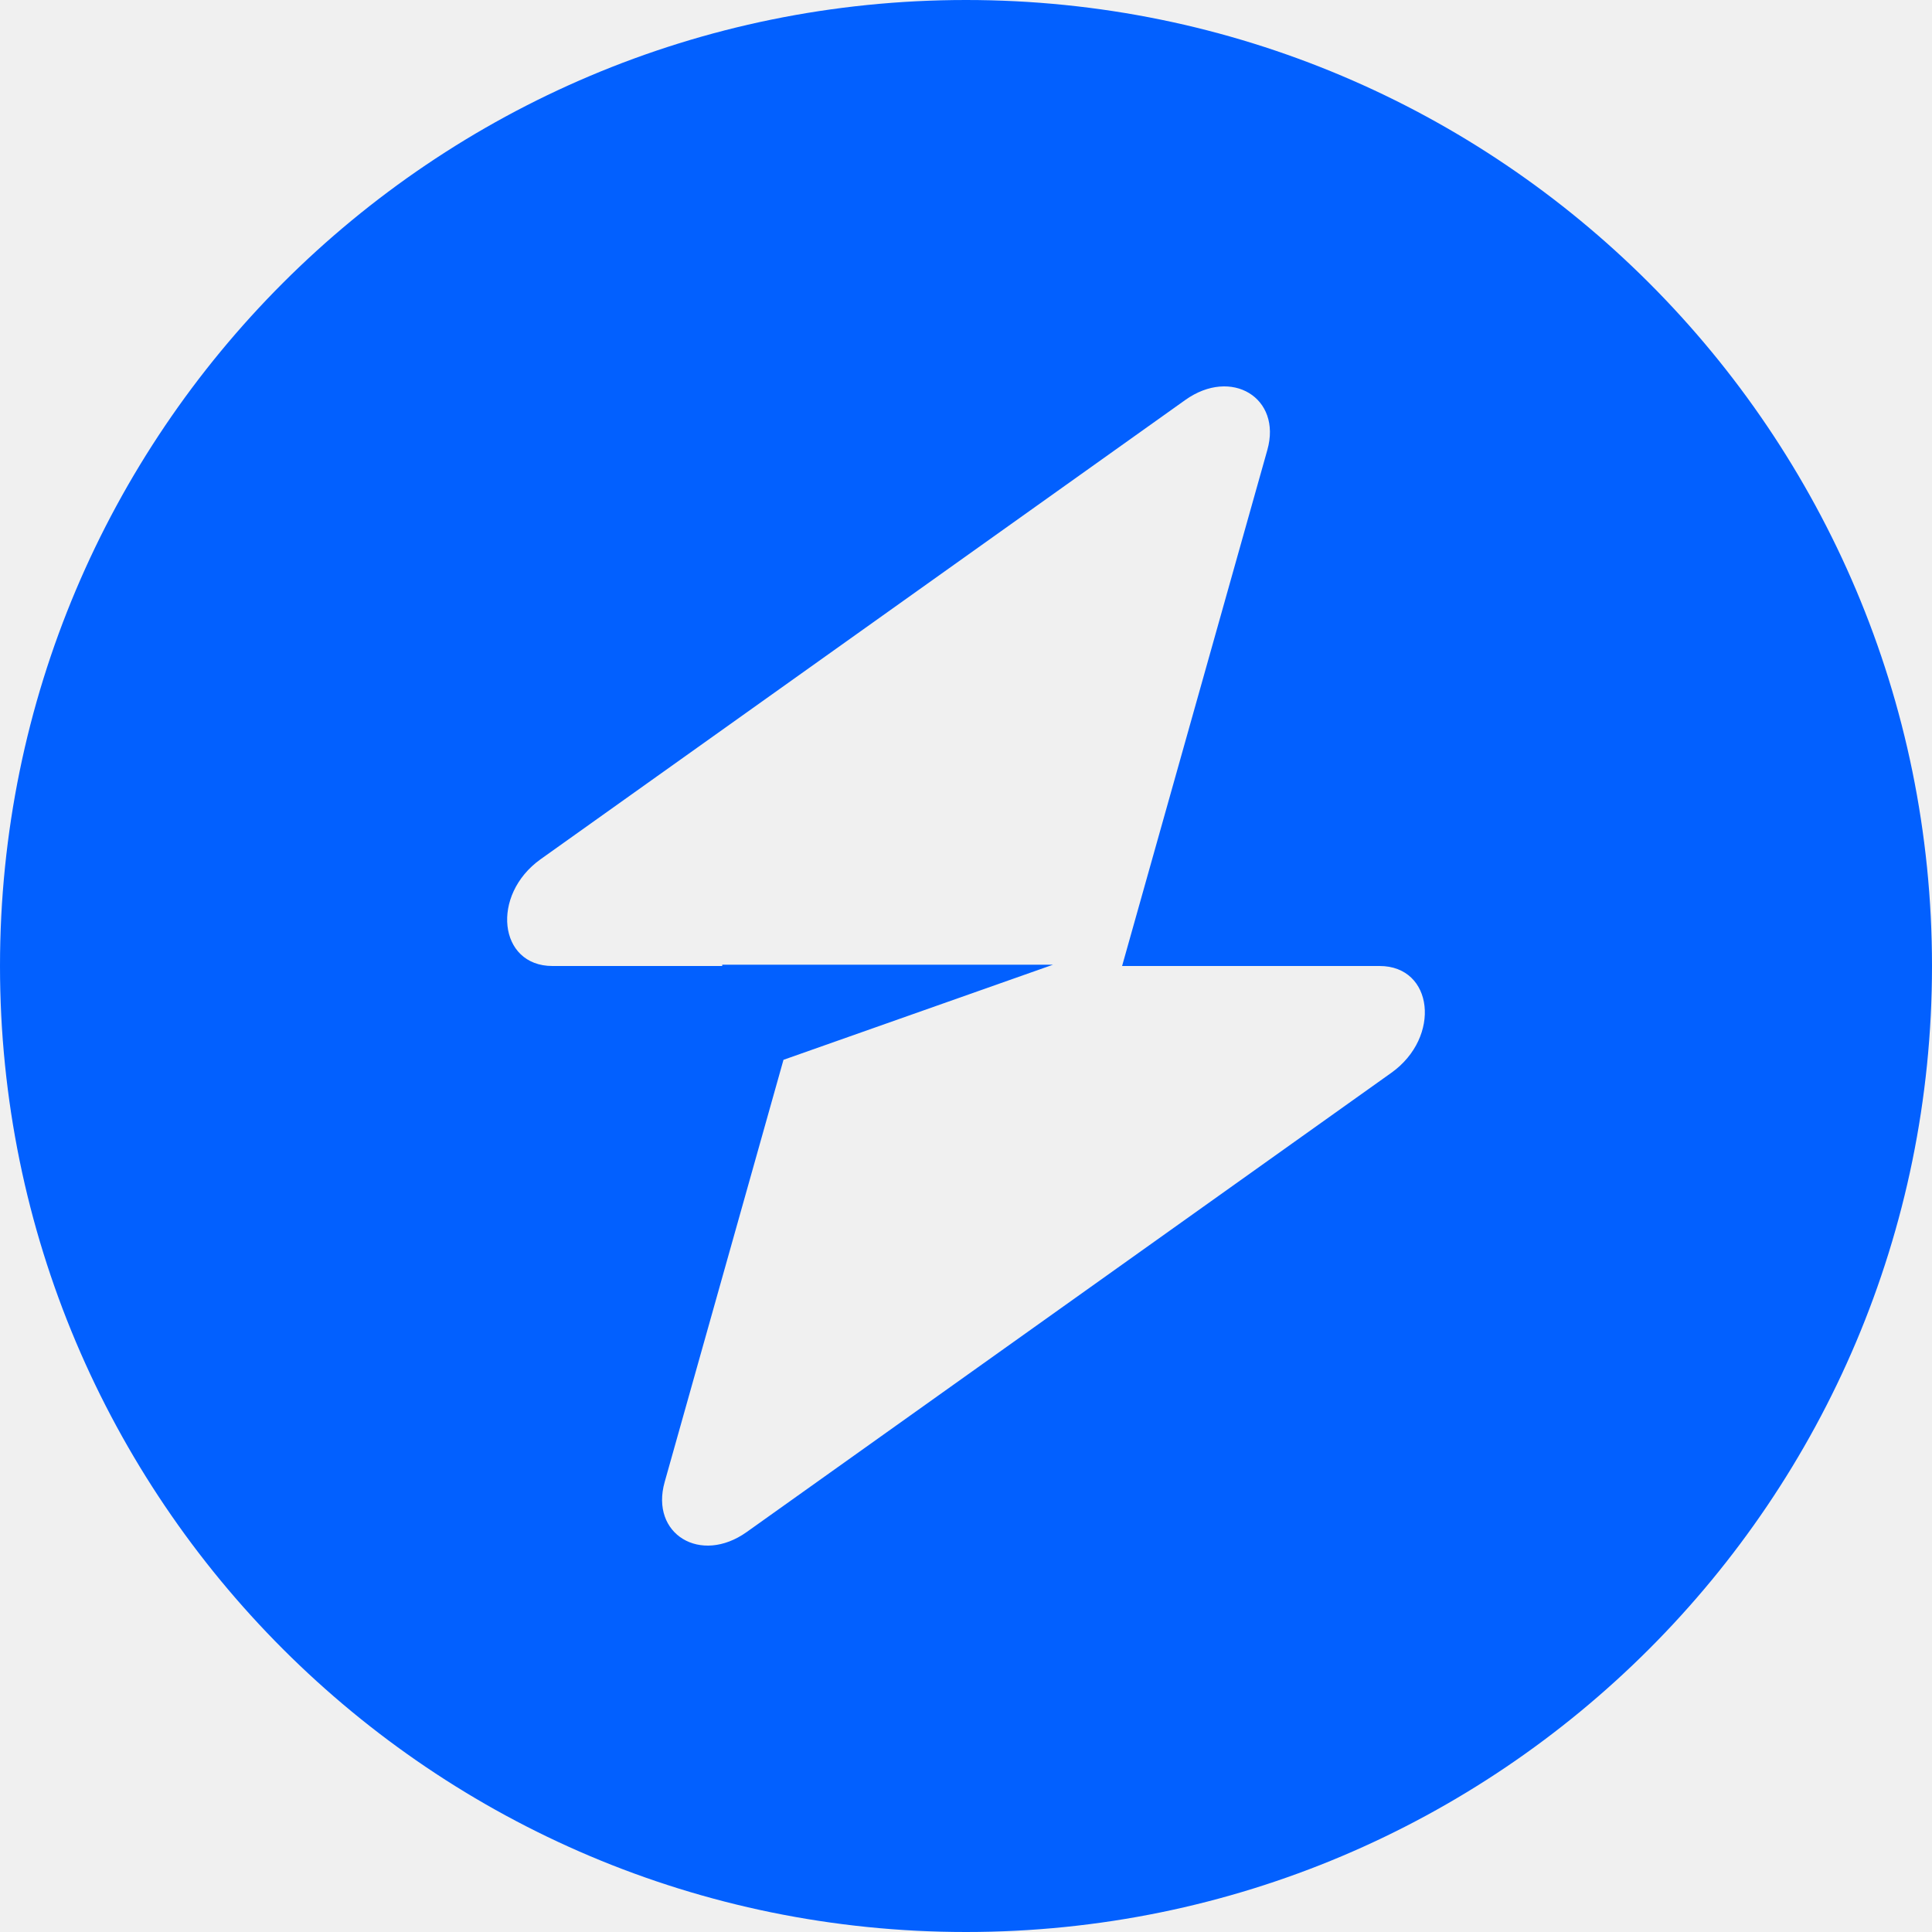
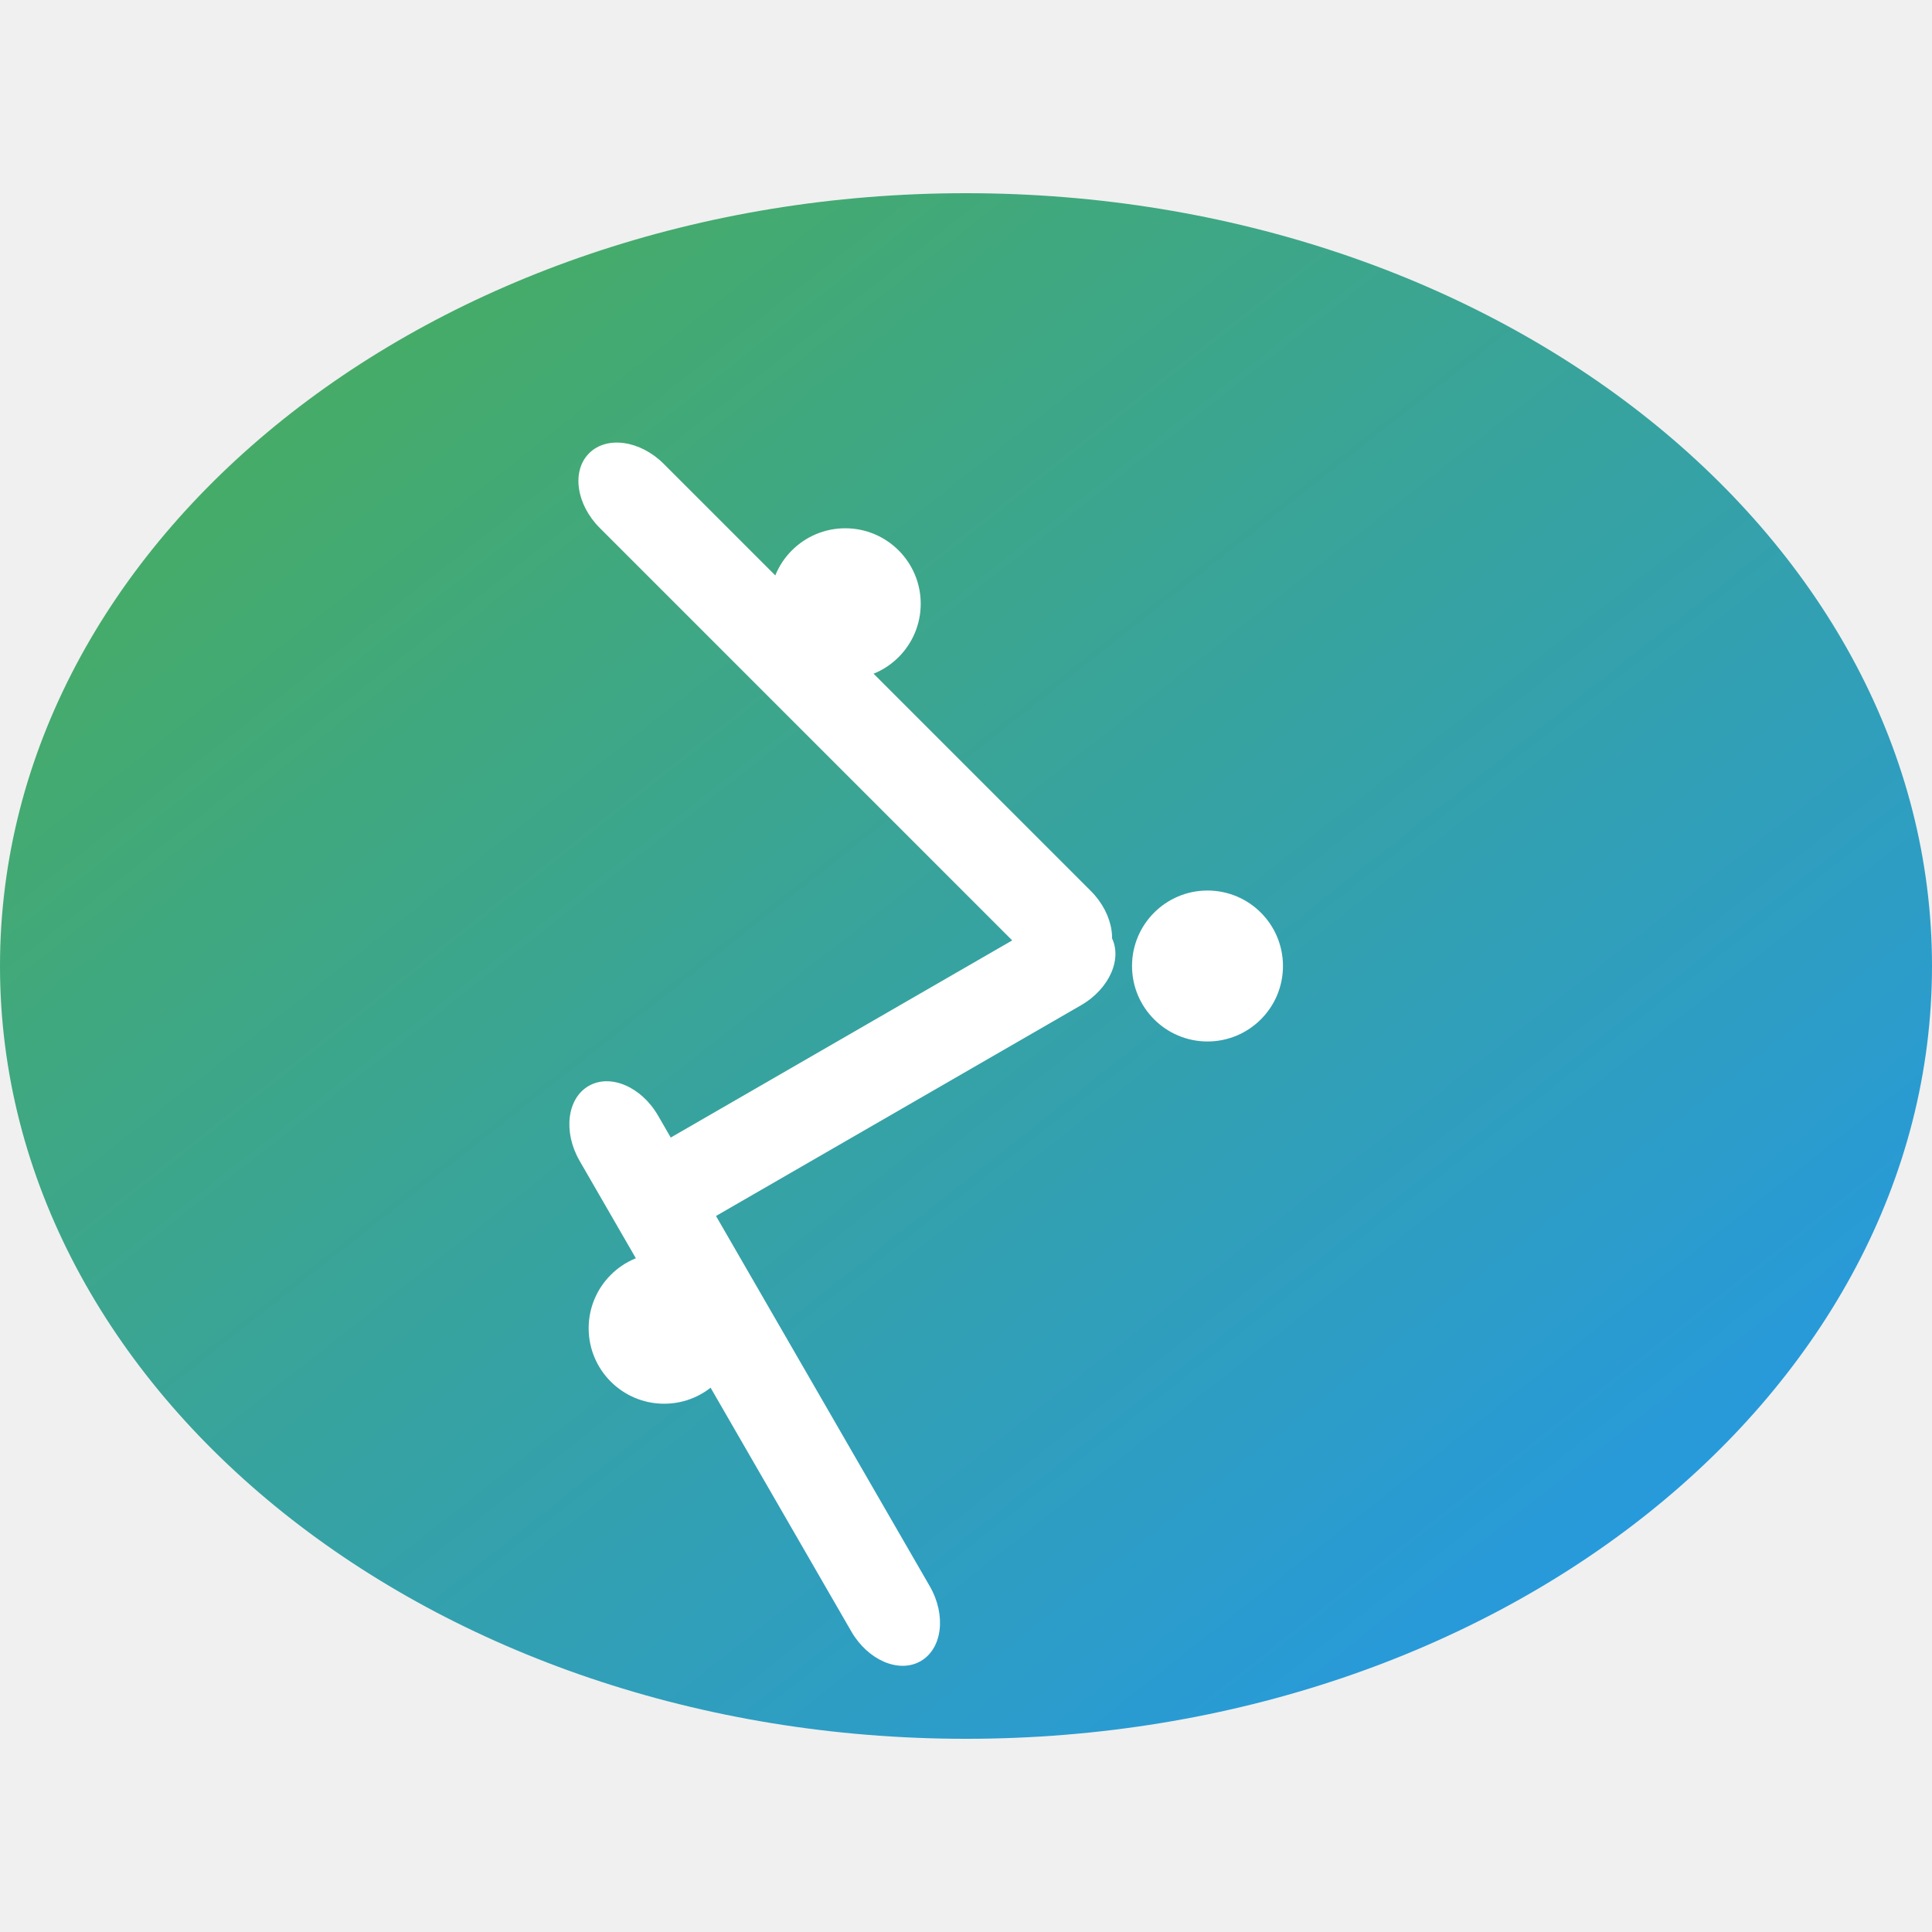
- <svg xmlns="http://www.w3.org/2000/svg" width="34" height="34" viewBox="0 0 34 34" fill="none">
-   <path fill-rule="evenodd" clip-rule="evenodd" d="M17 34C26.389 34 34 26.389 34 17C34 7.611 26.389 0 17 0C7.611 0 0 7.611 0 17C0 26.389 7.611 34 17 34ZM22.303 7.919C22.562 7.002 21.672 6.46 20.859 7.039L9.514 15.121C8.633 15.749 8.771 17 9.722 17H12.71V16.977H18.532L13.788 18.651L11.697 26.081C11.438 26.998 12.328 27.54 13.141 26.961L24.486 18.879C25.367 18.251 25.229 17 24.278 17H19.747L22.303 7.919Z" fill="#0260FF" />
+ <svg xmlns="http://www.w3.org/2000/svg" width="32" height="32" viewBox="0 0 32 32">
+   <defs>
+     <linearGradient id="gradient" x1="0%" y1="0%" x2="100%" y2="100%">
+       <stop offset="0%" stop-color="#4CAF50" />
+       <stop offset="100%" stop-color="#2196F3" />
+     </linearGradient>
+     <style type="text/css">
+             
+                 .pulse {
+                     animation: pulse 2s ease-in-out infinite;
+                     transform-origin: center;
+                 }
+                 .blink {
+                     animation: blink 1.5s ease-in-out infinite;
+                 }
+                 @keyframes pulse {
+                     0%, 100% { transform: scale(1); }
+                     50% { transform: scale(1.05); }
+                 }
+                 @keyframes blink {
+                     0%, 50% { opacity: 1; }
+                     51%, 100% { opacity: 0.3; }
+                 }
+             
+         </style>
+   </defs>
+   <ellipse class="pulse" cx="16" cy="16" rx="16" ry="12.8" fill="url(#gradient)" />
+   <g transform="translate(5, 5)">
+     <rect x="3" y="6" width="12" height="1.5" rx="1" transform="rotate(45 9 6.75)" fill="white" />
+     <rect x="5" y="12" width="9" height="1.5" rx="1" transform="rotate(-30 9.5 12.75)" fill="white" />
+     <rect x="2" y="17" width="11" height="1.5" rx="1" transform="rotate(60 7.5 17.75)" fill="white" />
+     <circle class="blink" cx="9" cy="5" r="1.25" fill="white" />
+     <circle class="blink" cx="15" cy="11" r="1.25" fill="white" />
+     <circle class="blink" cx="6" cy="17" r="1.25" fill="white" style="animation-delay: 0.5s" />
+   </g>
</svg>
